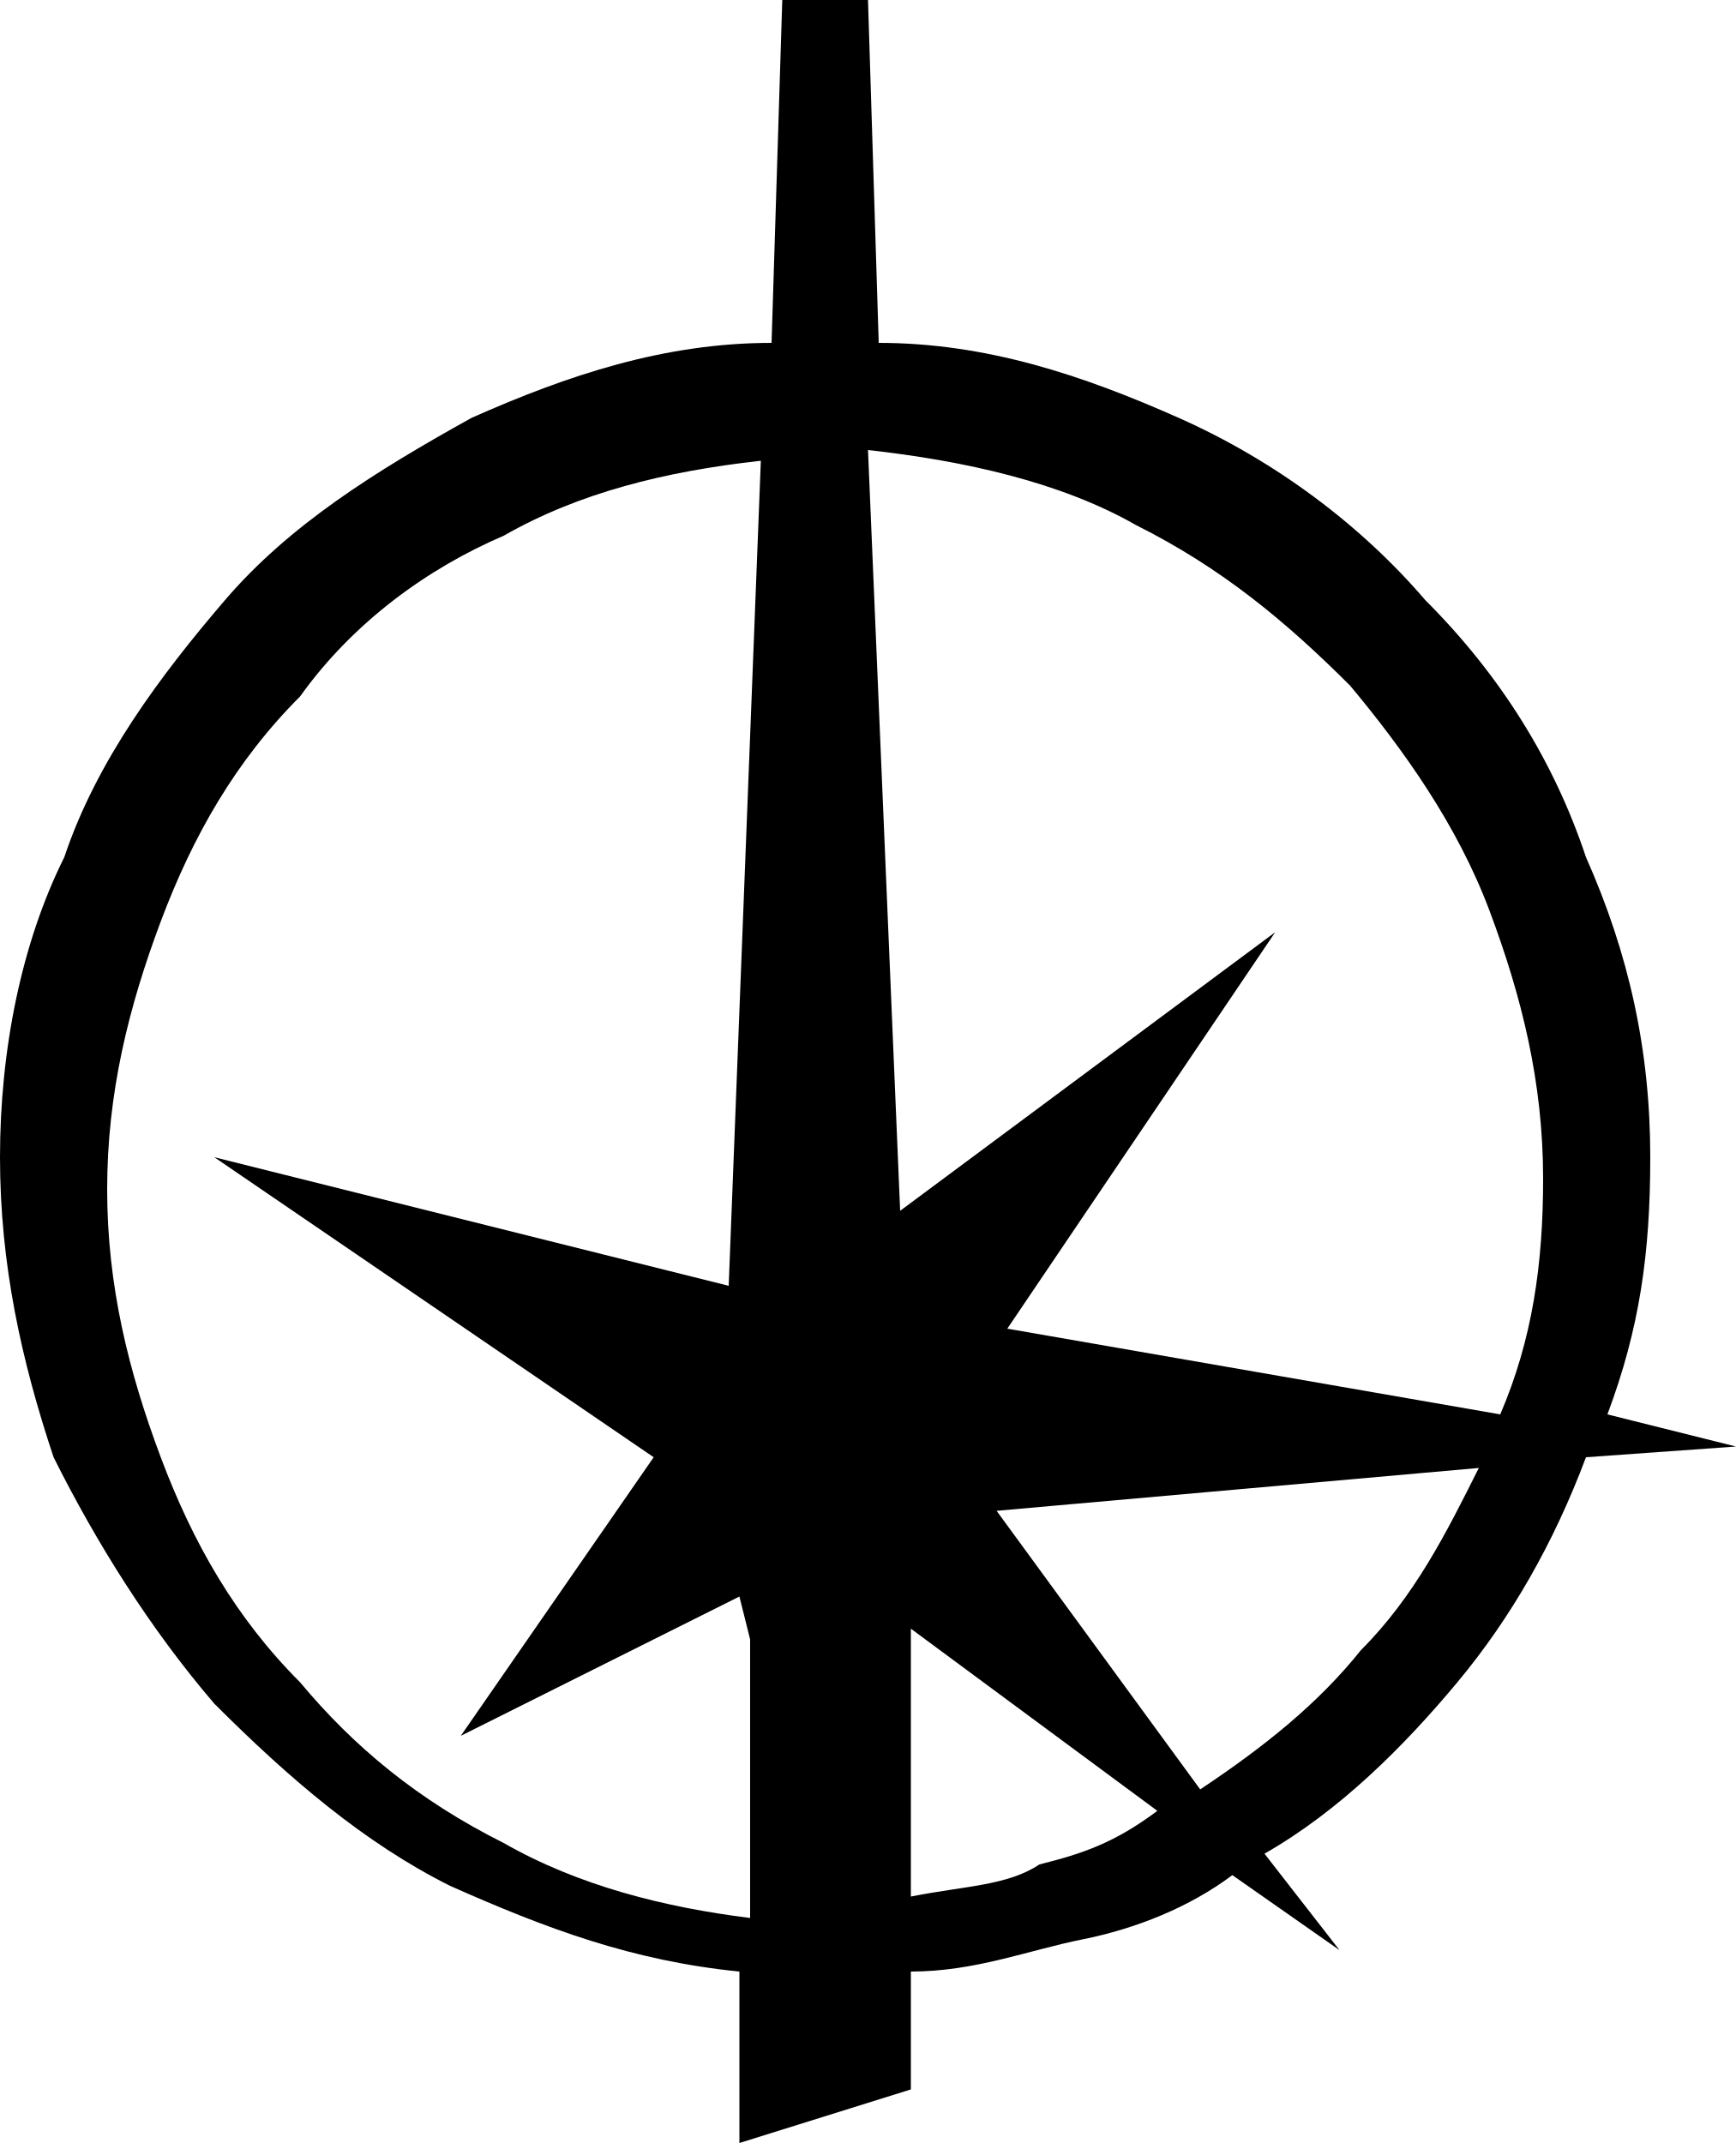
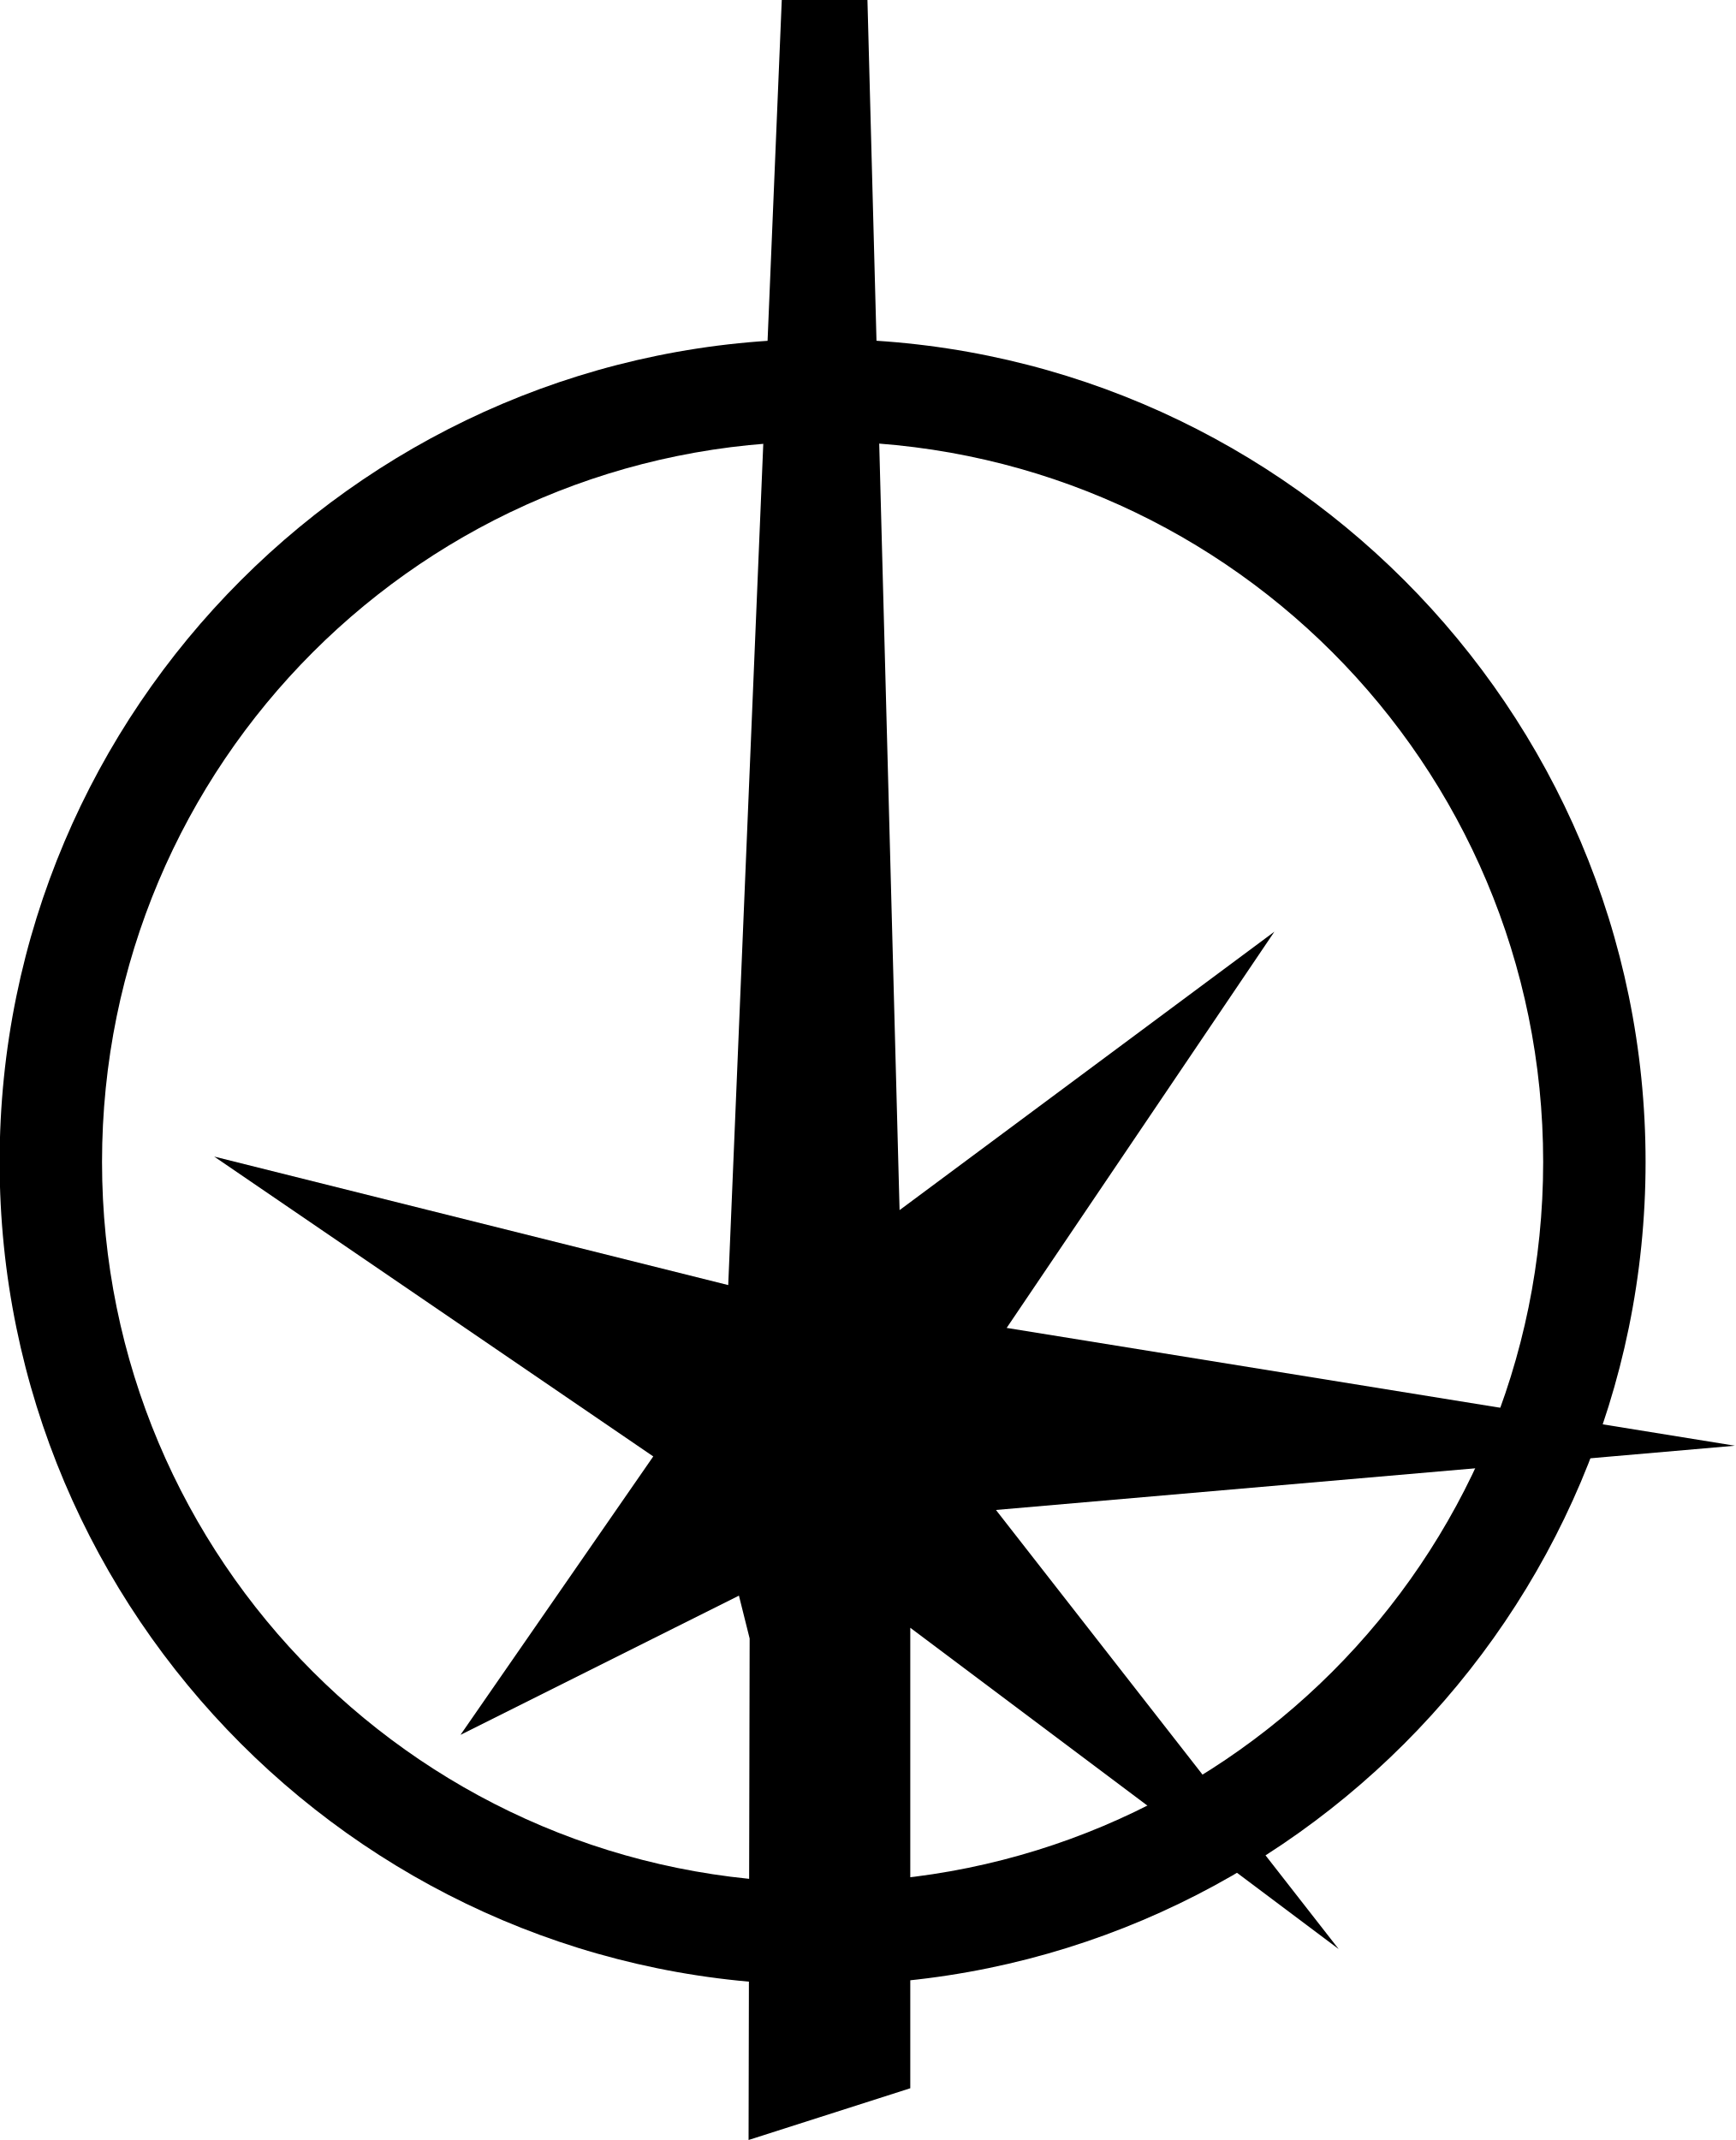
<svg xmlns="http://www.w3.org/2000/svg" version="2.0" viewbox="0 0 256 256">
-   <path d="m 192,168.96 c 3.84,-10.24 5.12,-19.2 5.12,-30.72 0,-12.8 -2.56,-24.32 -7.68,-35.84 C 185.6,90.88 179.2,80.64 170.24,71.68 162.56,62.72 152.32,55.04 140.8,49.92 129.28,44.8 117.76,40.96 104.96,40.96 L 103.68,0 H 93.44 l -1.28,40.96 c -12.8,0 -24.32,3.84 -35.84,8.96 C 44.8,56.32 34.56,62.72 26.88,71.68 19.2,80.64 11.52,90.88 7.68,102.4 2.56,112.64 0,125.44 0,138.24 c 0,12.8 2.56,24.32 6.4,35.84 5.12,10.24 11.52,20.48 19.2,29.44 8.96,8.96 17.92,16.64 28.16,21.76 11.52,5.12 21.76,8.96 34.56,10.24 V 256 l 20.48,-6.4 v -14.08 c 7.68,0 14.08,-2.56 20.48,-3.84 6.4,-1.28 12.8,-3.84 17.92,-7.68 l 12.8,8.96 -8.96,-11.52 c 8.96,-5.12 16.64,-12.8 23.04,-20.48 6.4,-7.68 11.52,-16.64 15.36,-26.88 l 17.92,-1.28 z m -166.4,-30.72 52.48,35.84 -23.04,33.28 33.28,-16.64 1.28,5.12 v 33.28 c -10.24,-1.28 -20.48,-3.84 -29.44,-8.96 -10.24,-5.12 -17.92,-11.52 -24.32,-19.2 -7.68,-7.68 -12.8,-16.64 -16.64,-26.88 -3.84,-10.24 -6.4,-20.48 -6.4,-32 0,-11.52 2.56,-21.76 6.4,-32 3.84,-10.24 8.96,-19.2 16.64,-26.88 6.4,-8.96 15.36,-15.36 24.32,-19.2 8.96,-5.12 19.2,-7.68 30.72,-8.96 l -3.84,98.56 z m 126.72,-26.88 -44.8,33.28 -3.84,-90.88 c 11.52,1.28 23.04,3.84 32,8.96 10.24,5.12 17.92,11.52 25.6,19.2 6.4,7.68 12.8,16.64 16.64,26.88 3.84,10.24 6.4,20.48 6.4,32 0,10.24 -1.28,19.2 -5.12,28.16 l -58.88,-10.24 z m 24.32,64 c -3.84,7.68 -7.68,15.36 -14.08,21.76 -5.12,6.4 -11.52,11.52 -19.2,16.64 l -24.32,-33.28 z m -38.4,40.96 c -5.12,3.84 -8.96,5.12 -14.08,6.4 -3.84,2.56 -8.96,2.56 -15.36,3.84 v -32 z" />
+   <g>
+     <path d="m 98.32,40.52 c -54.253,0 -98.365,44.112 -98.365,98.365 2.35e-6,54.253 44.112,98.365 98.365,98.365 54.253,0 98.365,-44.112 98.365,-98.365 0,-54.253 -44.112,-98.365 -98.365,-98.365 z m 0,12.24 c 47.638,-10e-7 86.125,38.487 86.125,86.125 0,47.638 -38.487,86.125 -86.125,86.125 -47.638,0 -86.125,-38.487 -86.125,-86.125 -10e-7,-47.638 38.487,-86.125 86.125,-86.125 z" />
+     <path d="m 207.36,172.8 -87.04,-14.08 32,-47.36 -44.8,33.28 L 103.68,0 H 93.44 l -6.4,153.6 -61.44,-15.36 52.48,35.84 -23.04,33.28 33.28,-16.64 1.28,5.12 -0.128,59.944 L 108.8,249.6 v -55.04 l 51.2,38.4 -40.96,-52.48 z" />
+   </g>
</svg>
